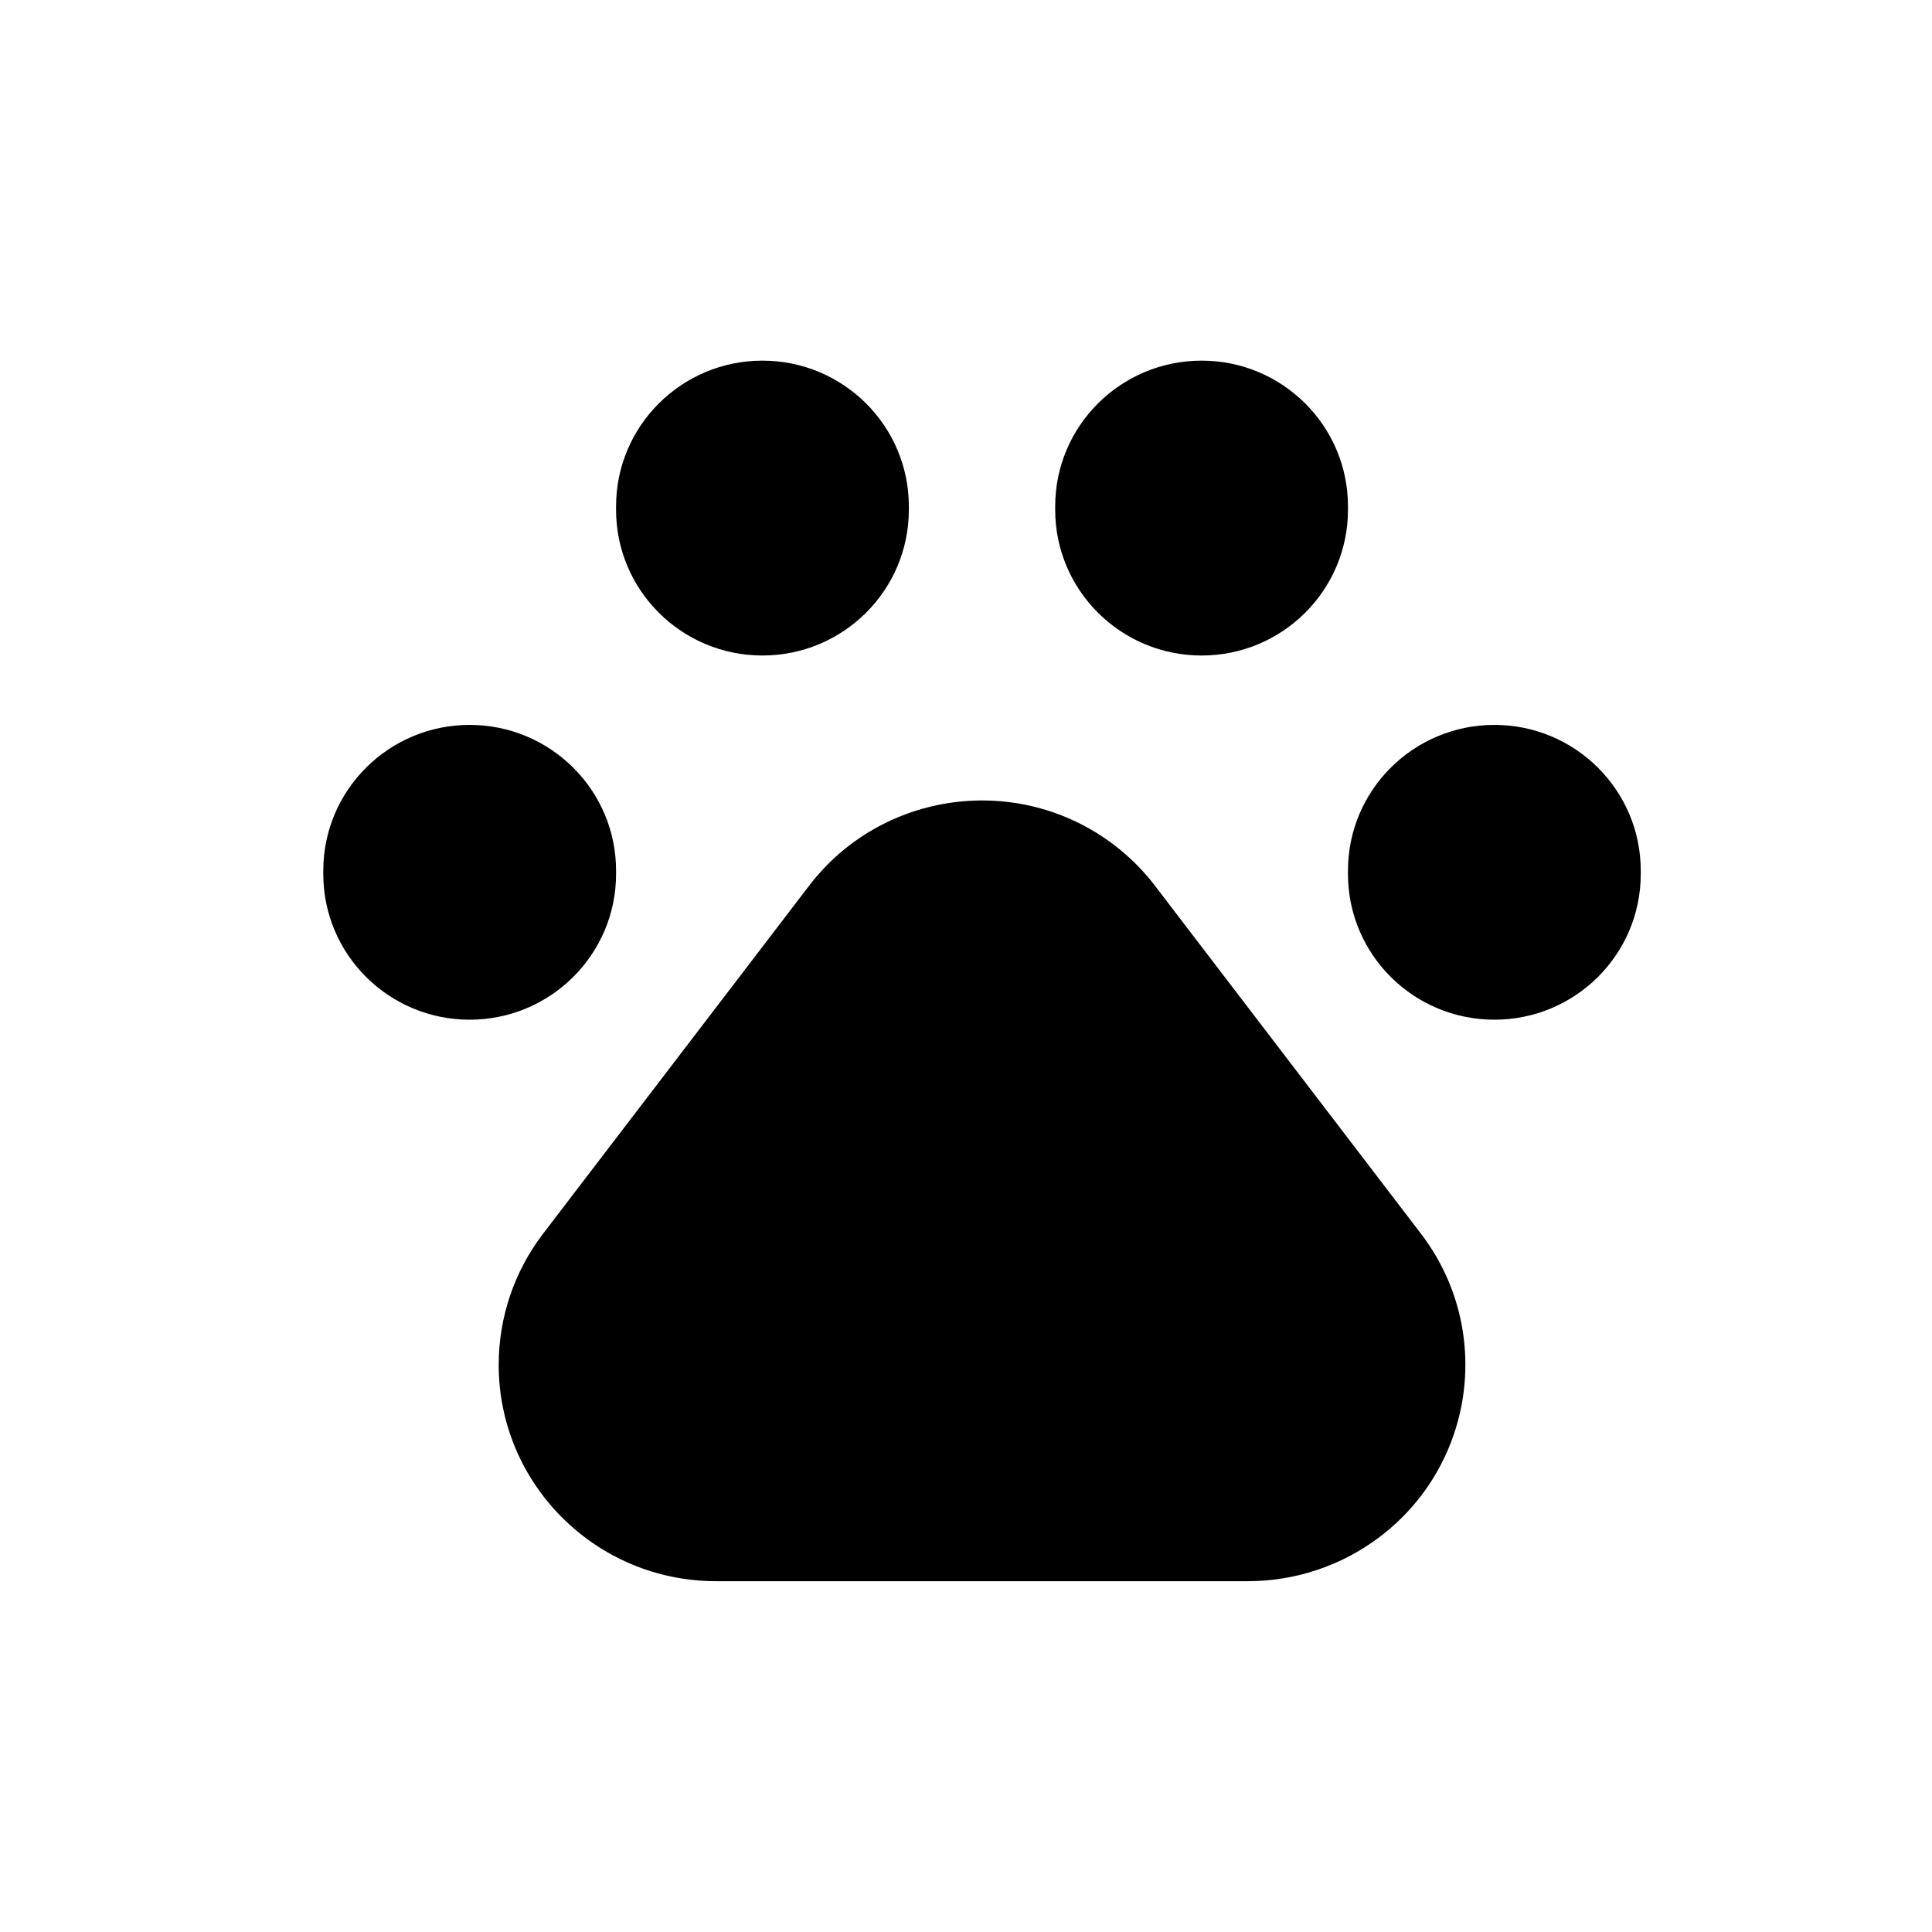
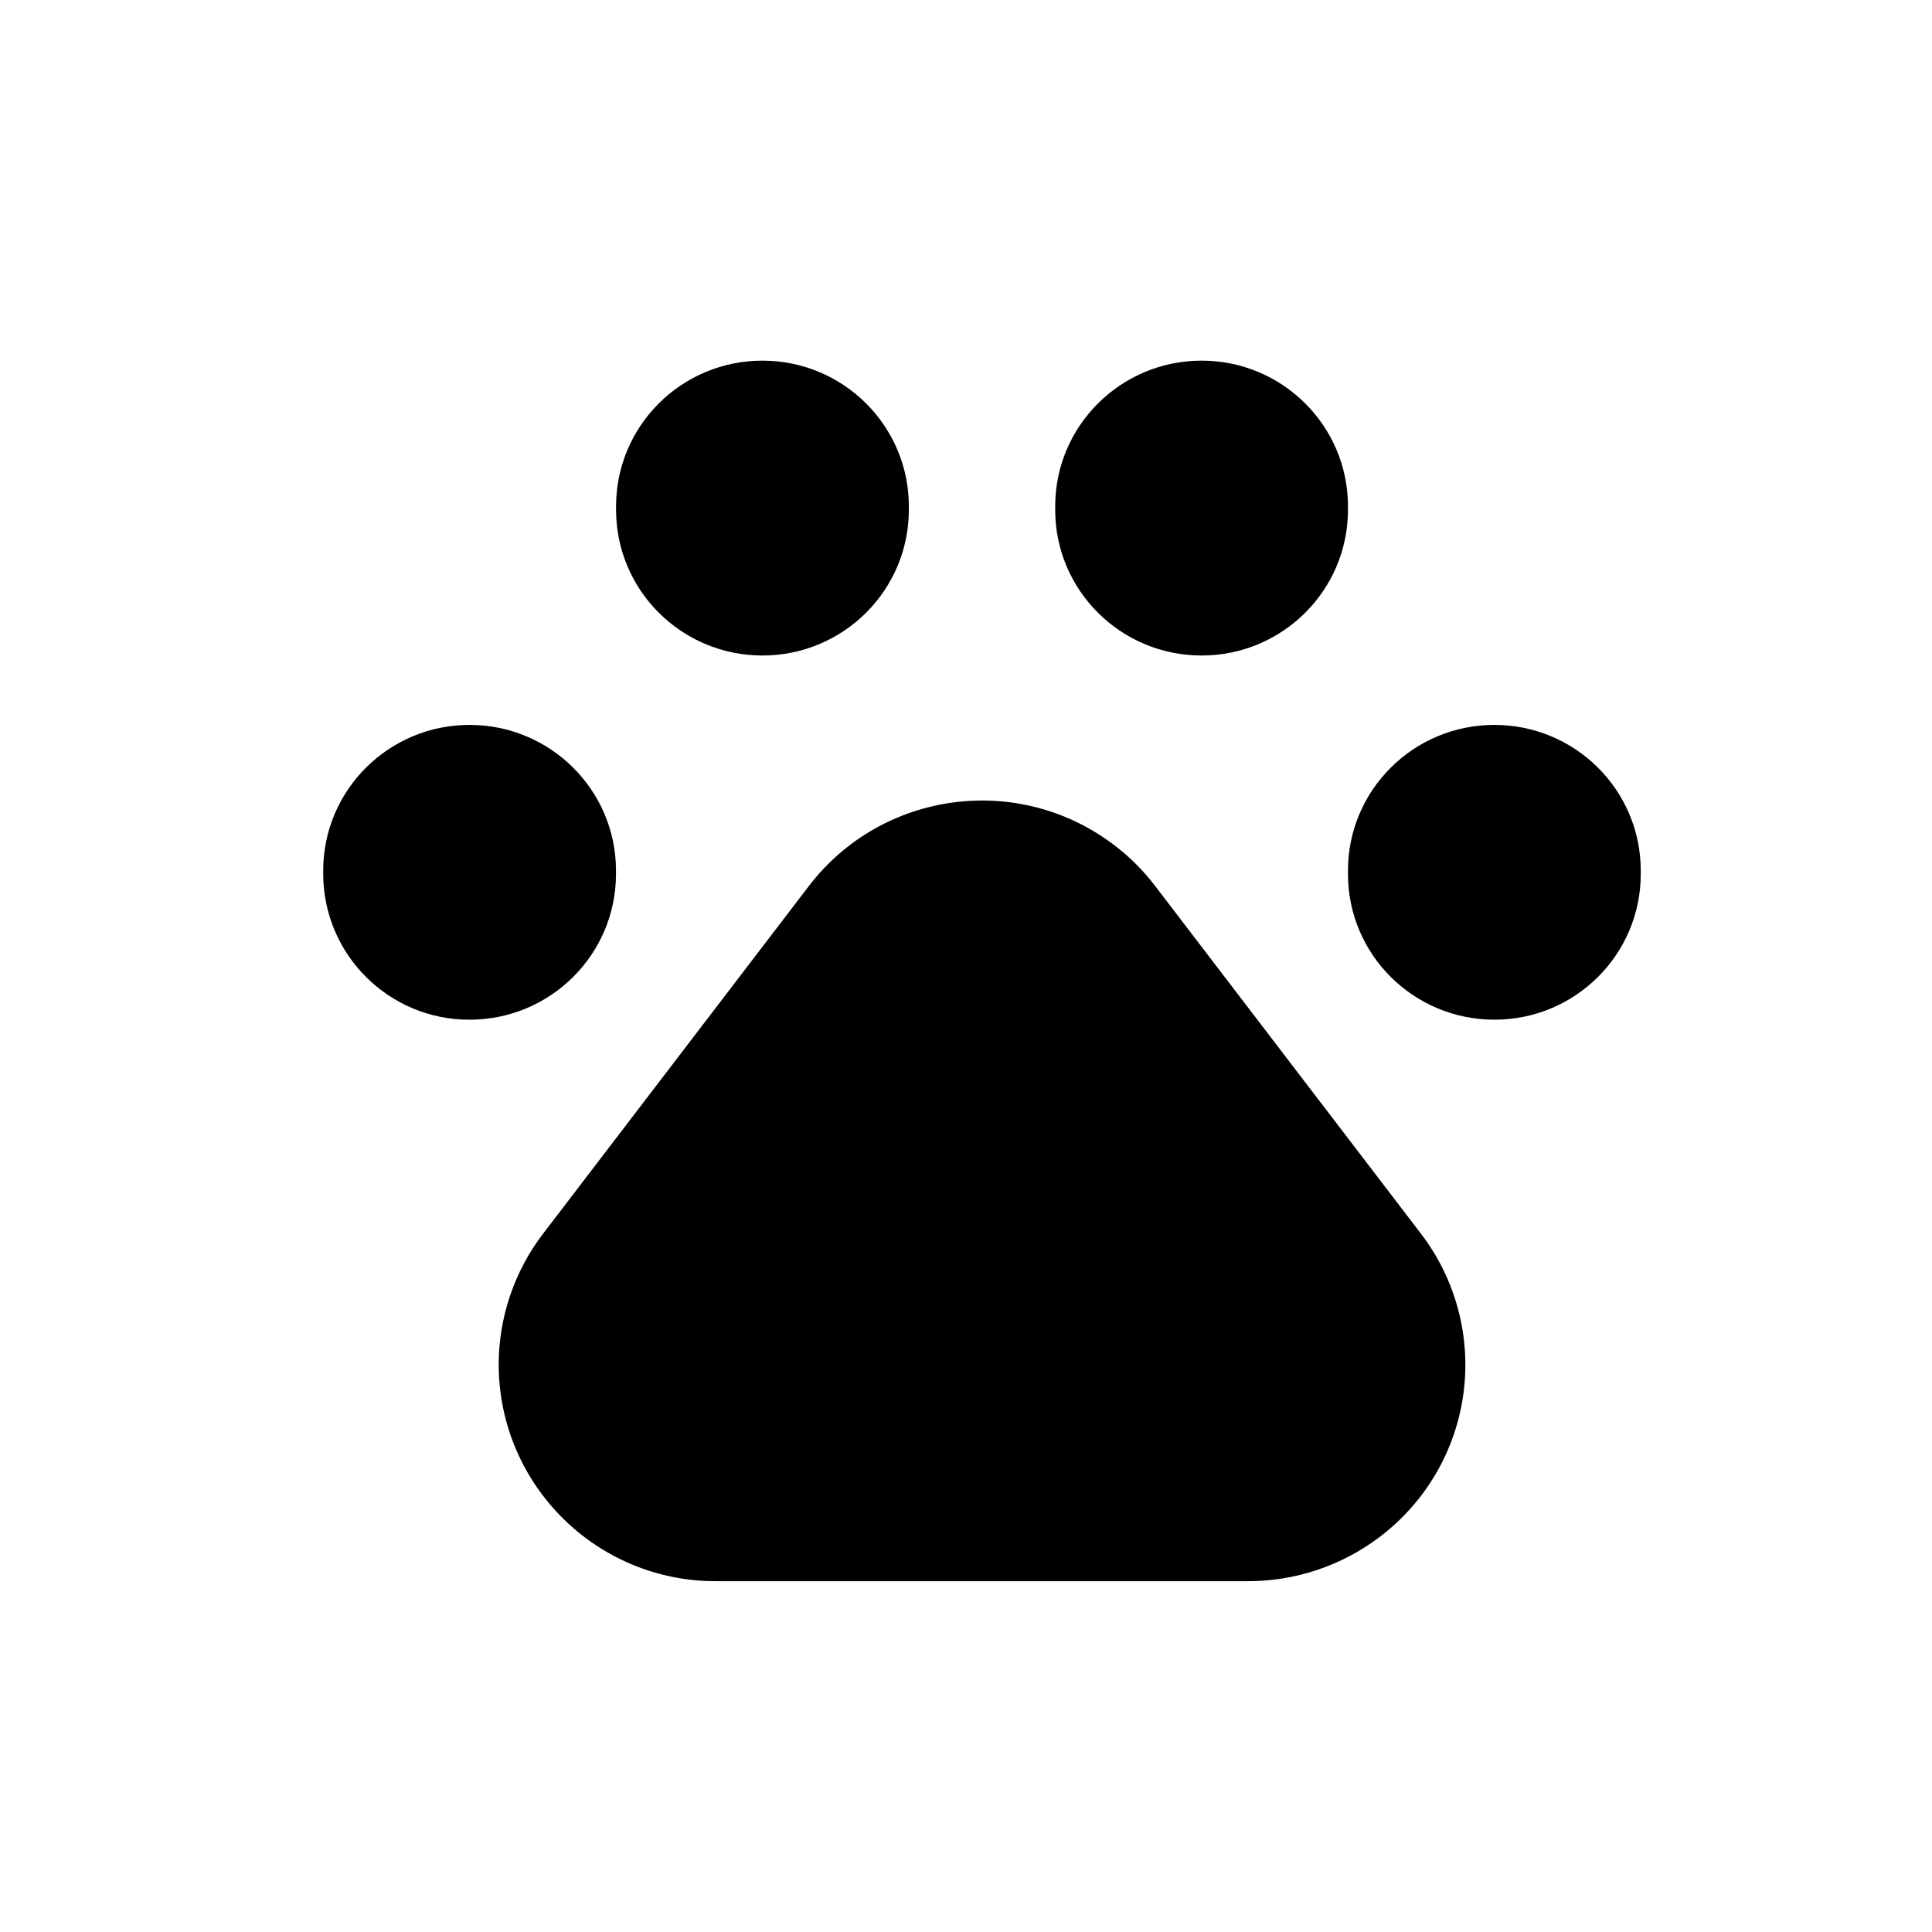
- <svg xmlns="http://www.w3.org/2000/svg" width="24" height="24" viewBox="0 0 24 24" fill="none">
-   <path fill-rule="evenodd" clip-rule="evenodd" d="M9.471 8.143C10.476 8.143 11.29 7.332 11.29 6.333V6.29C11.29 5.291 10.476 4.48 9.471 4.48C8.467 4.48 7.653 5.291 7.653 6.29V6.333C7.653 7.332 8.467 8.143 9.471 8.143ZM14.927 8.143C15.931 8.143 16.745 7.332 16.745 6.333V6.29C16.745 5.291 15.931 4.48 14.927 4.48C13.922 4.48 13.108 5.291 13.108 6.29V6.333C13.108 7.332 13.922 8.143 14.927 8.143ZM13.834 10.492C14.028 10.639 14.201 10.811 14.348 11.004L17.652 15.326C18.555 16.508 18.325 18.194 17.138 19.093C16.668 19.449 16.093 19.642 15.503 19.642H8.895C7.404 19.642 6.195 18.438 6.195 16.954C6.195 16.366 6.388 15.794 6.746 15.326L10.05 11.004C10.953 9.823 12.647 9.594 13.834 10.492ZM18.564 9.005C17.559 9.005 16.745 9.816 16.745 10.815V10.857C16.745 11.857 17.559 12.667 18.564 12.667C19.568 12.667 20.382 11.857 20.382 10.857V10.815C20.382 9.816 19.568 9.005 18.564 9.005ZM7.653 10.815V10.857C7.653 11.857 6.838 12.667 5.834 12.667C4.83 12.667 4.016 11.857 4.016 10.857V10.815C4.016 9.816 4.83 9.005 5.834 9.005C6.838 9.005 7.653 9.816 7.653 10.815Z" fill="black" />
+ <svg xmlns="http://www.w3.org/2000/svg" width="24" height="24" fill="none">
+   <path fill="#000" fill-rule="evenodd" d="M9.471 8.143c1.005 0 1.819-.81 1.819-1.81V6.29c0-1-.814-1.81-1.819-1.81s-1.818.81-1.818 1.81v.043c0 1 .814 1.81 1.818 1.81m5.456 0c1.004 0 1.818-.81 1.818-1.81V6.29c0-1-.814-1.81-1.818-1.81s-1.819.81-1.819 1.81v.043c0 1 .814 1.81 1.819 1.81m-1.093 2.35q.292.22.514.511l3.304 4.322a2.68 2.68 0 0 1-.514 3.767 2.7 2.7 0 0 1-1.635.549H8.895a2.694 2.694 0 0 1-2.7-2.688c0-.588.193-1.16.551-1.628l3.304-4.322a2.71 2.71 0 0 1 3.784-.511m4.73-1.488c-1.005 0-1.819.81-1.819 1.81v.042c0 1 .814 1.81 1.819 1.81s1.818-.81 1.818-1.81v-.042c0-1-.814-1.81-1.819-1.81m-10.911 1.81v.042c0 1-.815 1.81-1.819 1.81a1.814 1.814 0 0 1-1.818-1.81v-.042c0-1 .814-1.81 1.818-1.81s1.819.81 1.819 1.81" clip-rule="evenodd" />
</svg>
